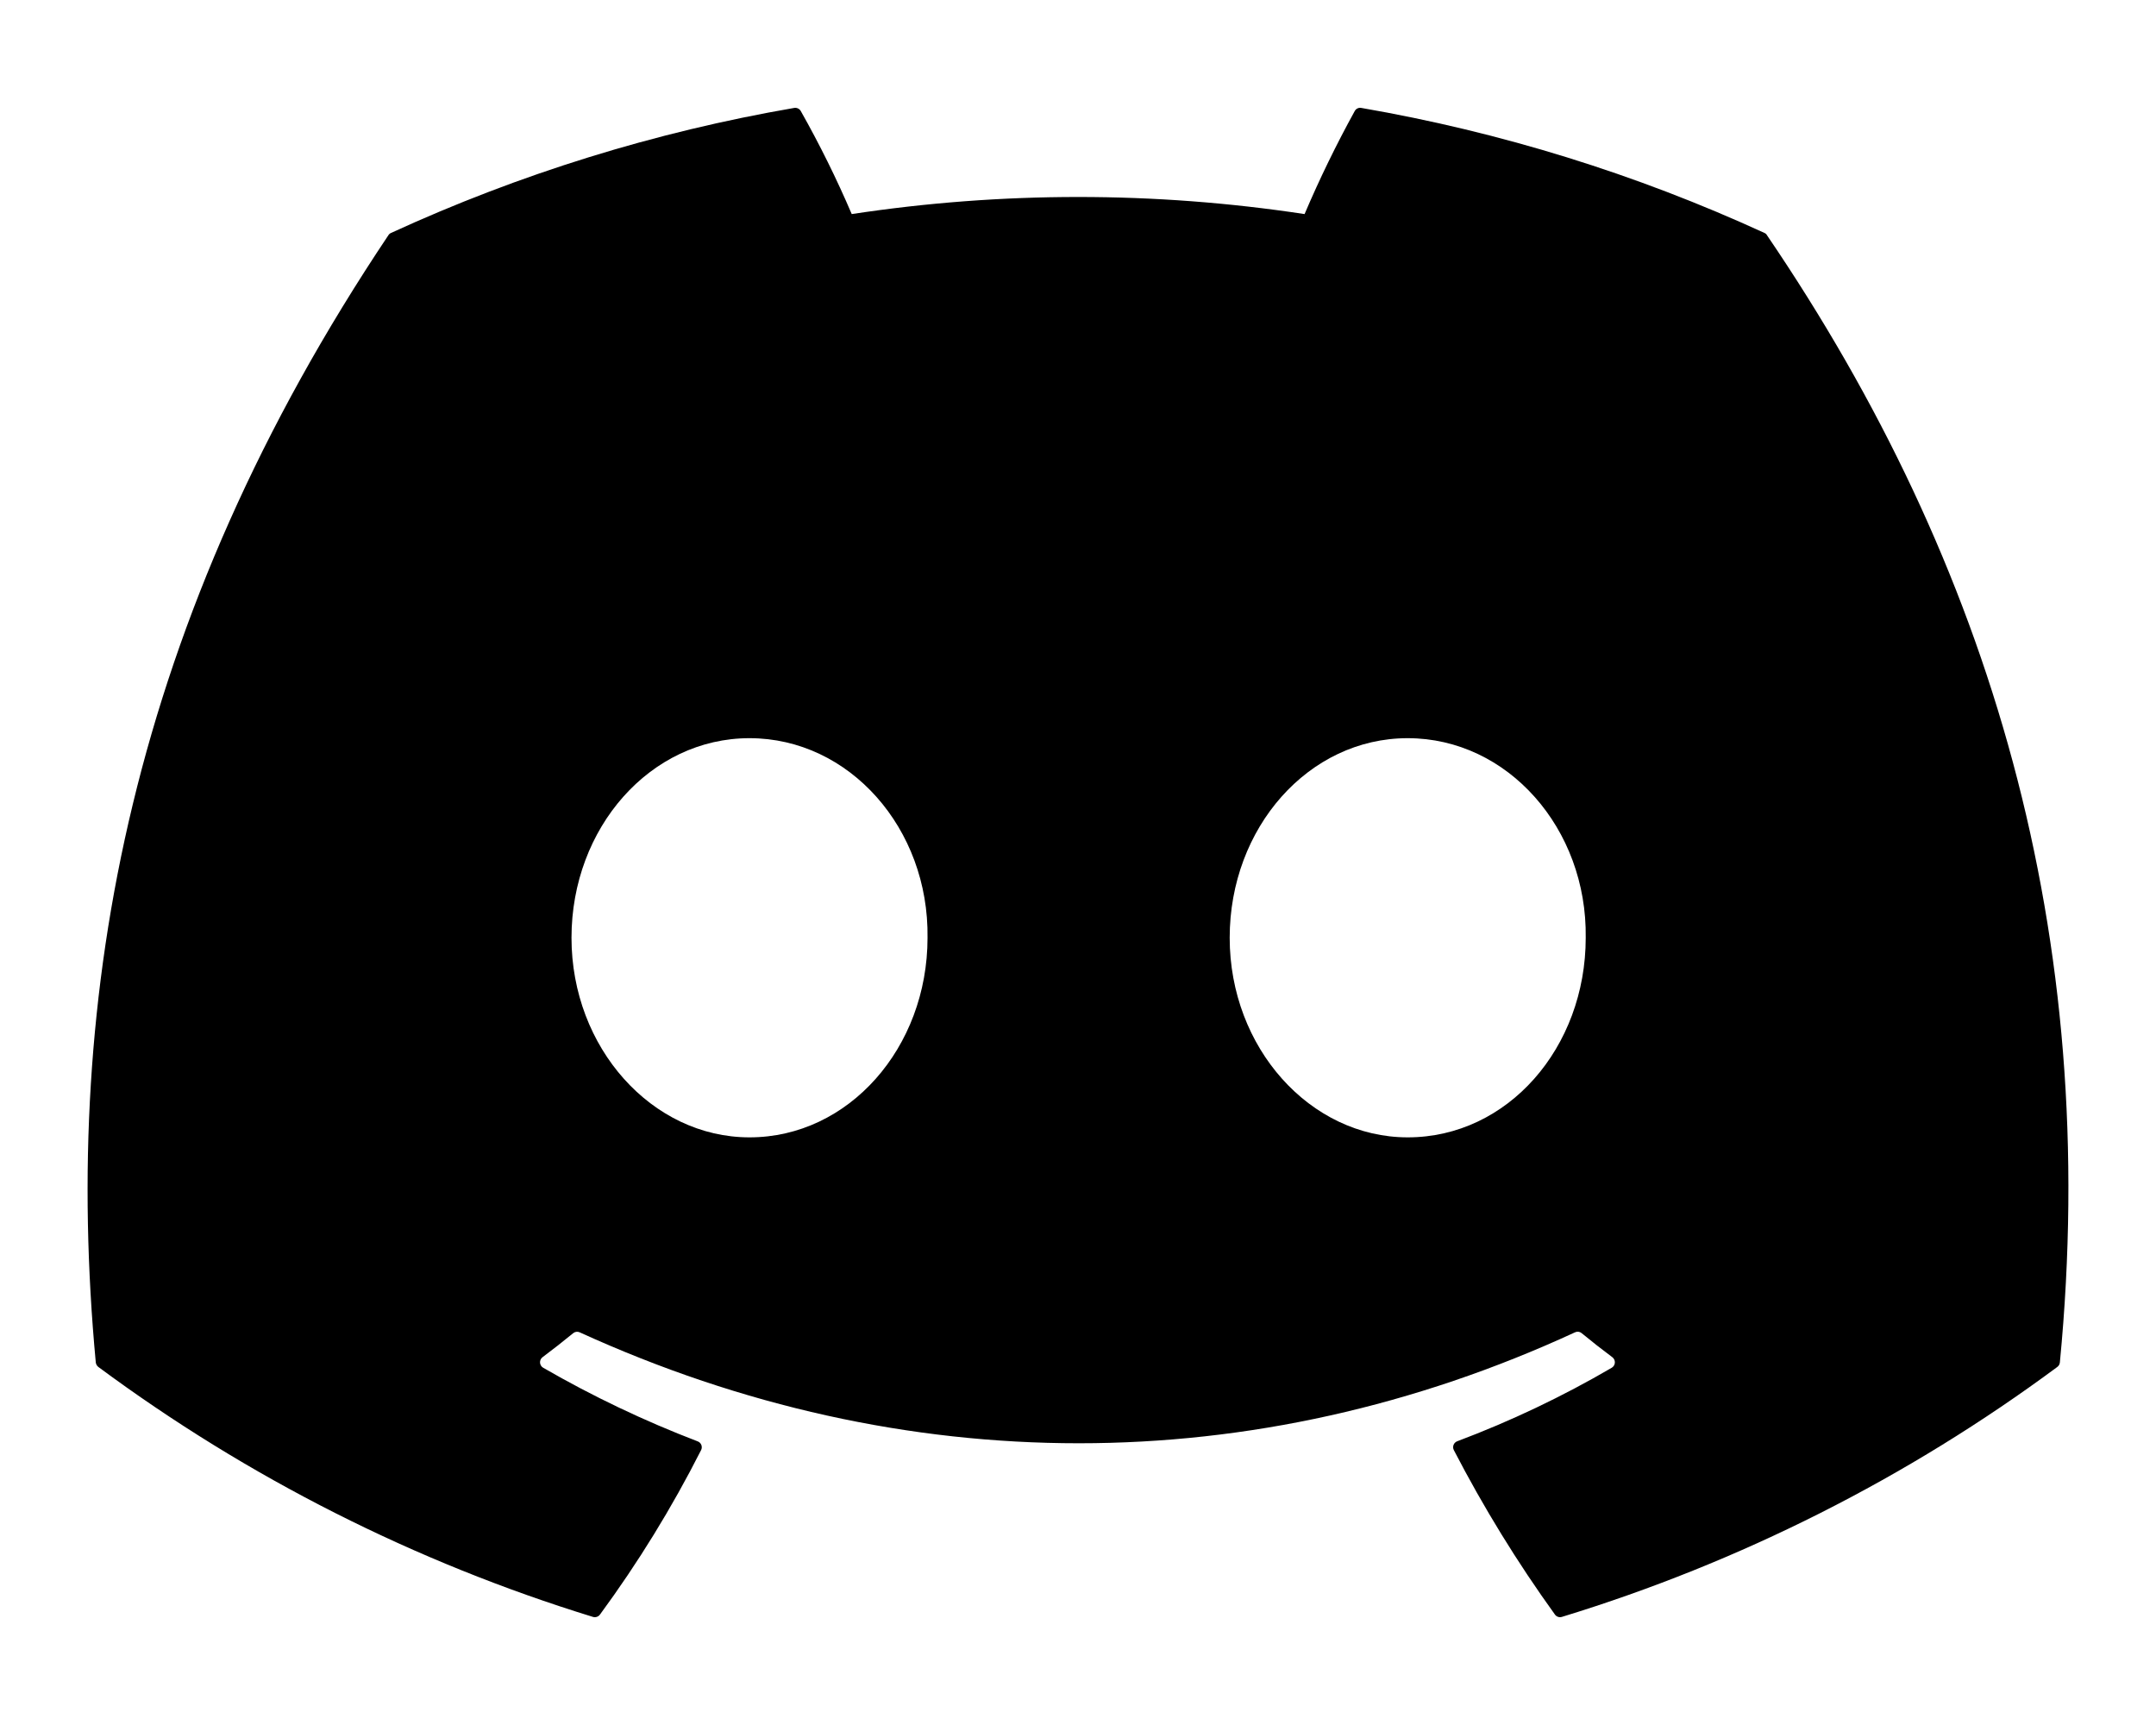
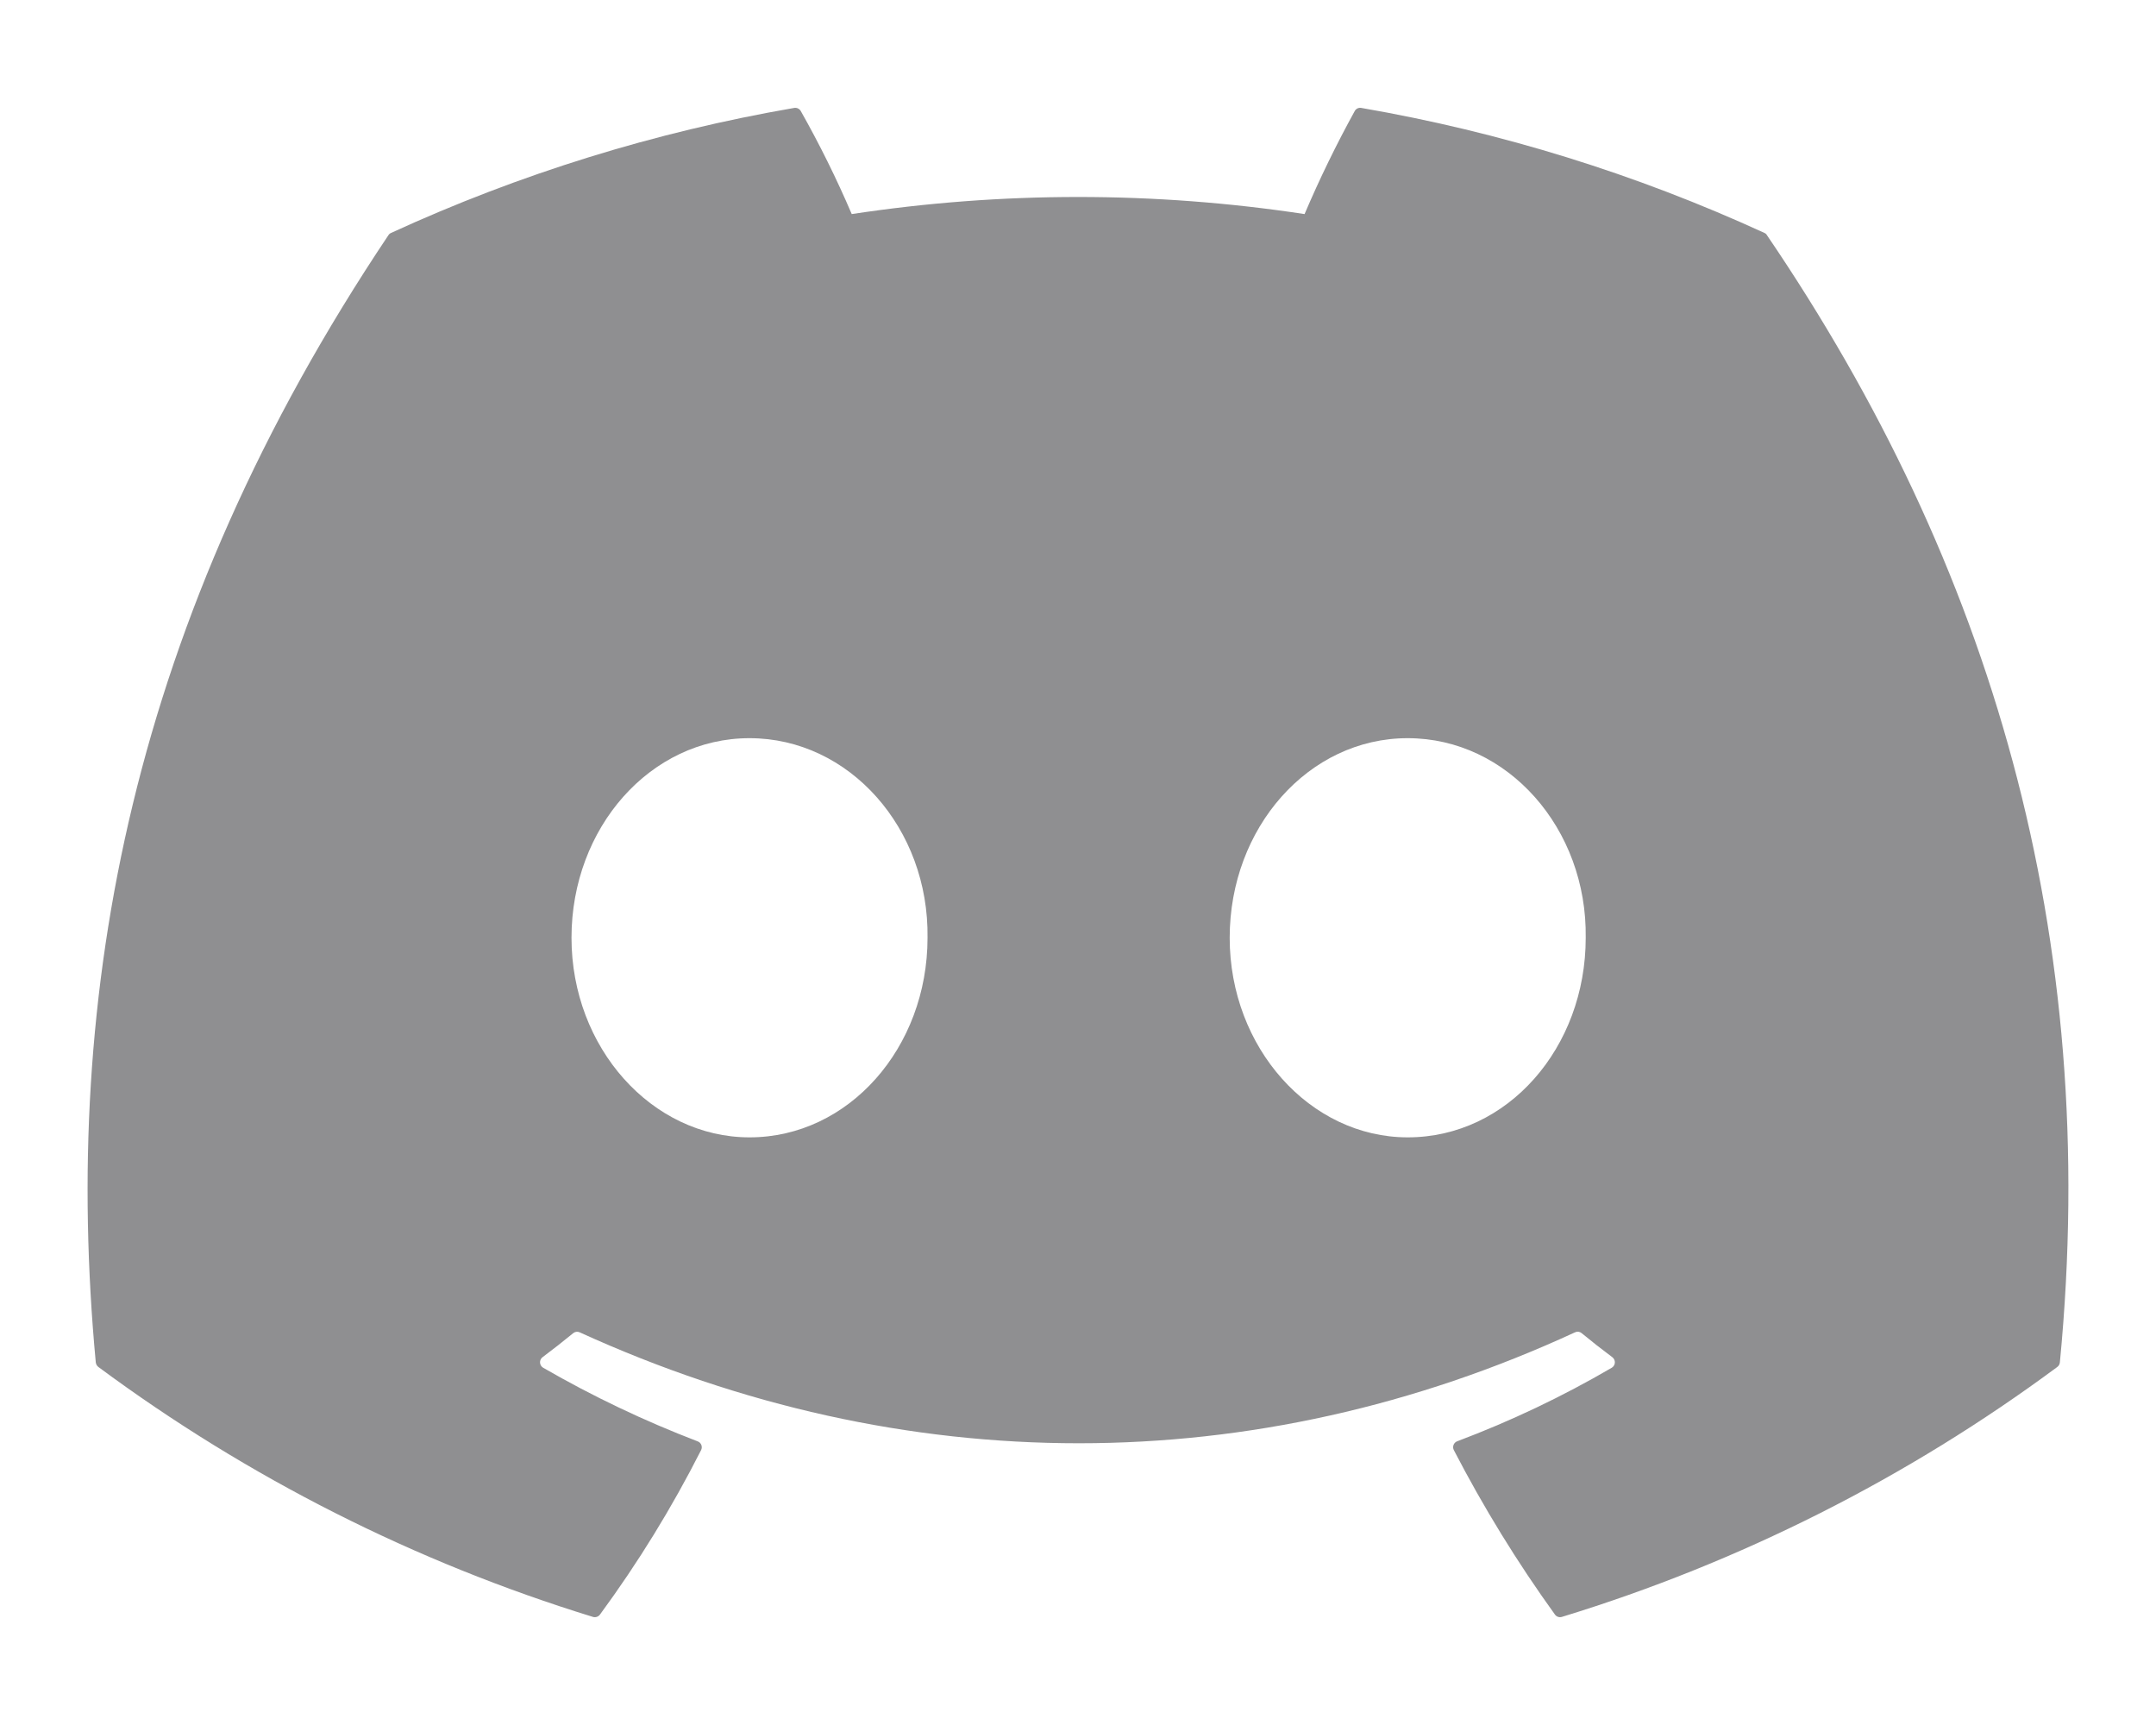
- <svg xmlns="http://www.w3.org/2000/svg" viewBox="0 0 640 512">
+ <svg xmlns="http://www.w3.org/2000/svg" height="1em" viewBox="0 0 640 512">
+   <style>svg{fill:#8f8f91}</style>
  <path d="M524.531,69.836a1.5,1.5,0,0,0-.764-.7A485.065,485.065,0,0,0,404.081,32.03a1.816,1.816,0,0,0-1.923.91,337.461,337.461,0,0,0-14.9,30.6,447.848,447.848,0,0,0-134.426,0,309.541,309.541,0,0,0-15.135-30.6,1.89,1.89,0,0,0-1.924-.91A483.689,483.689,0,0,0,116.085,69.137a1.712,1.712,0,0,0-.788.676C39.068,183.651,18.186,294.69,28.43,404.354a2.016,2.016,0,0,0,.765,1.375A487.666,487.666,0,0,0,176.02,479.918a1.9,1.9,0,0,0,2.063-.676A348.2,348.2,0,0,0,208.12,430.4a1.86,1.86,0,0,0-1.019-2.588,321.173,321.173,0,0,1-45.868-21.853,1.885,1.885,0,0,1-.185-3.126c3.082-2.309,6.166-4.711,9.109-7.137a1.819,1.819,0,0,1,1.9-.256c96.229,43.917,200.41,43.917,295.5,0a1.812,1.812,0,0,1,1.924.233c2.944,2.426,6.027,4.851,9.132,7.16a1.884,1.884,0,0,1-.162,3.126,301.407,301.407,0,0,1-45.89,21.83,1.875,1.875,0,0,0-1,2.611,391.055,391.055,0,0,0,30.014,48.815,1.864,1.864,0,0,0,2.063.7A486.048,486.048,0,0,0,610.7,405.729a1.882,1.882,0,0,0,.765-1.352C623.729,277.594,590.933,167.465,524.531,69.836ZM222.491,337.58c-28.972,0-52.844-26.587-52.844-59.239S193.056,219.1,222.491,219.1c29.665,0,53.306,26.82,52.843,59.239C275.334,310.993,251.924,337.58,222.491,337.58Zm195.38,0c-28.971,0-52.843-26.587-52.843-59.239S388.437,219.1,417.871,219.1c29.667,0,53.307,26.82,52.844,59.239C470.715,310.993,447.538,337.58,417.871,337.58Z" />
</svg>
